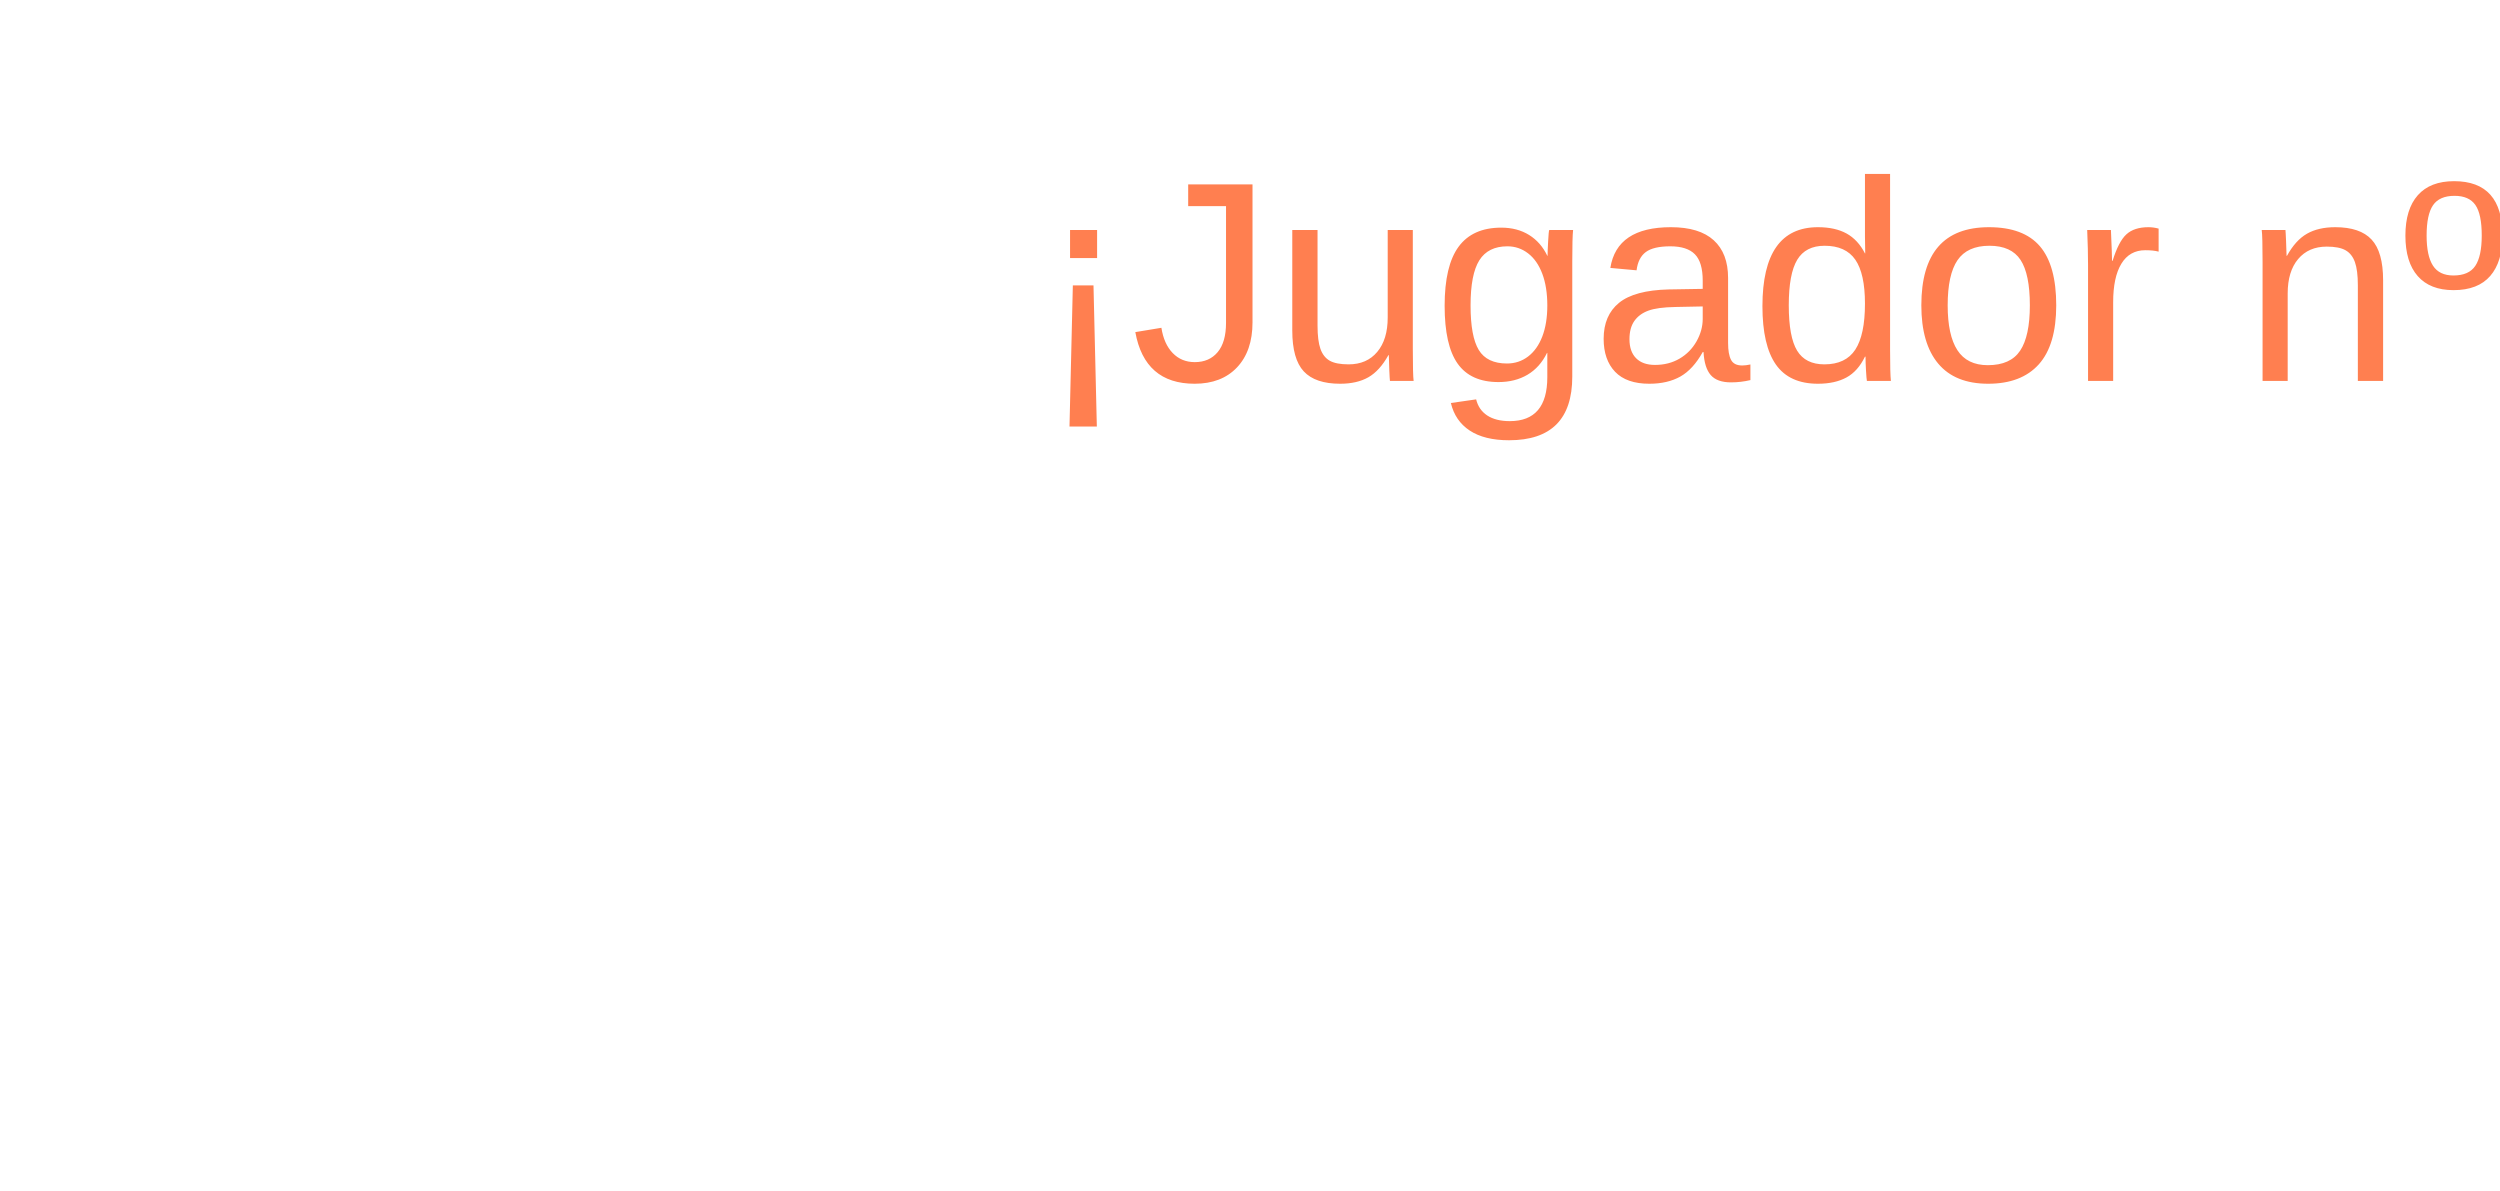
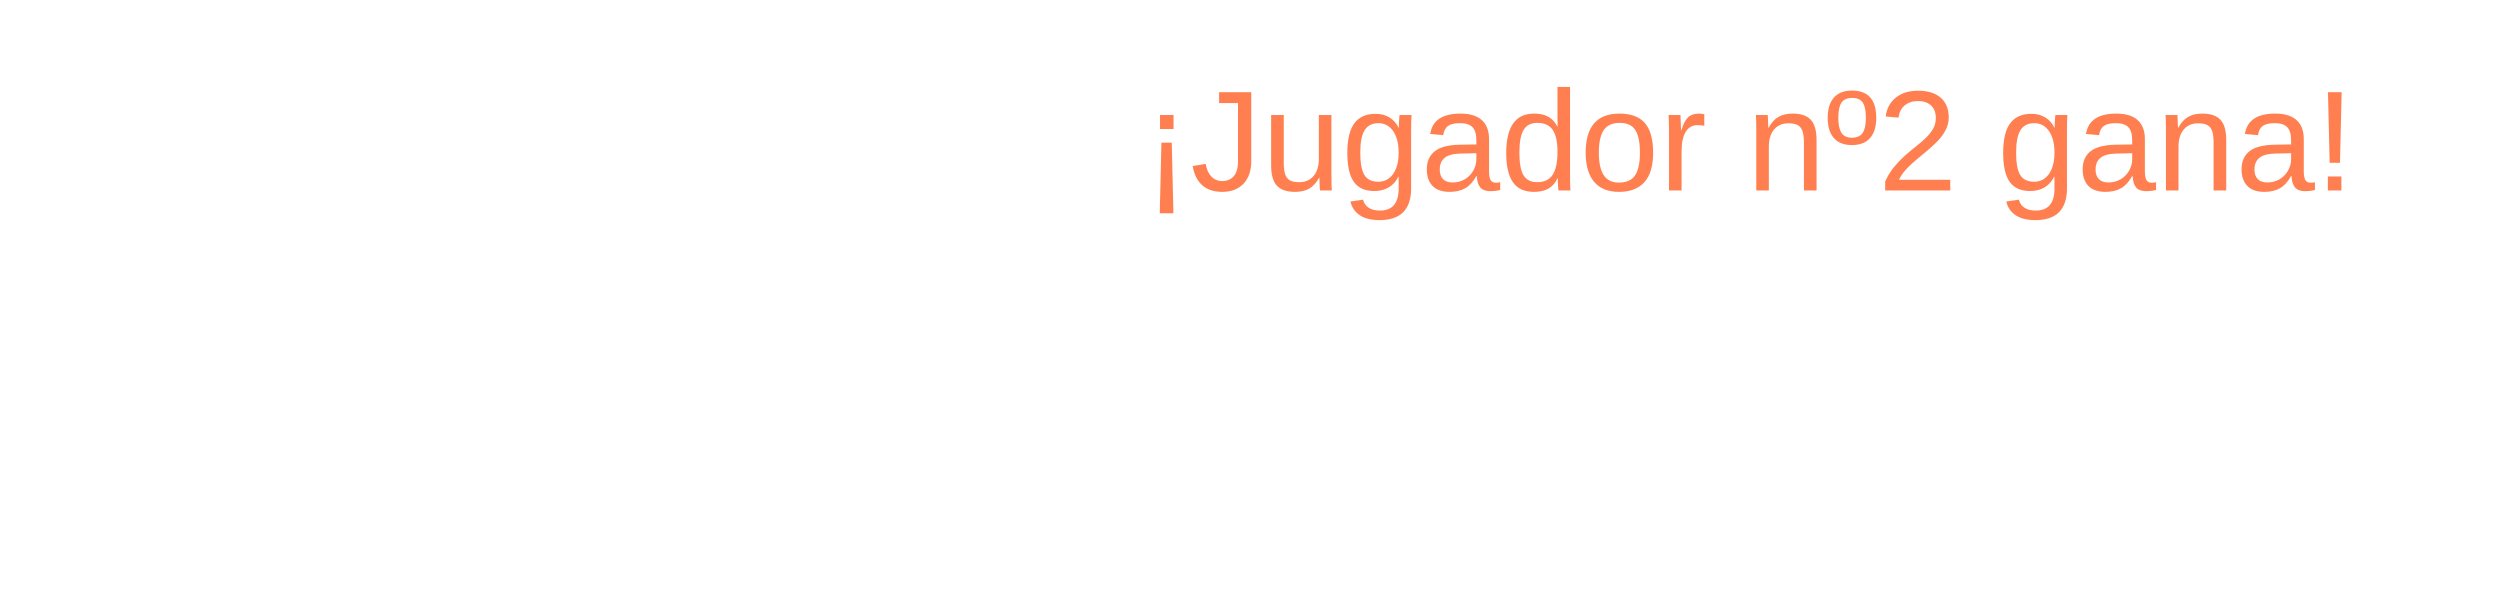
- <svg xmlns="http://www.w3.org/2000/svg" width="420" height="200" viewBox="0 0 500 500">
+ <svg xmlns="http://www.w3.org/2000/svg" width="420" height="100" viewBox="0 0 500 500">
  <text font-family="Arial" font-size="120" y="160" x="160" fill="coral">¡Jugador nº2 gana!
        <animate attributeName="x" from="660" to="-510" begin="0s" dur="3s" repeatCount="indefinite" />
    <animate attributeName="opacity" from="1" to="0" begin="2s" dur="10s" repeatCount="indefinite" />
  </text>
</svg>
